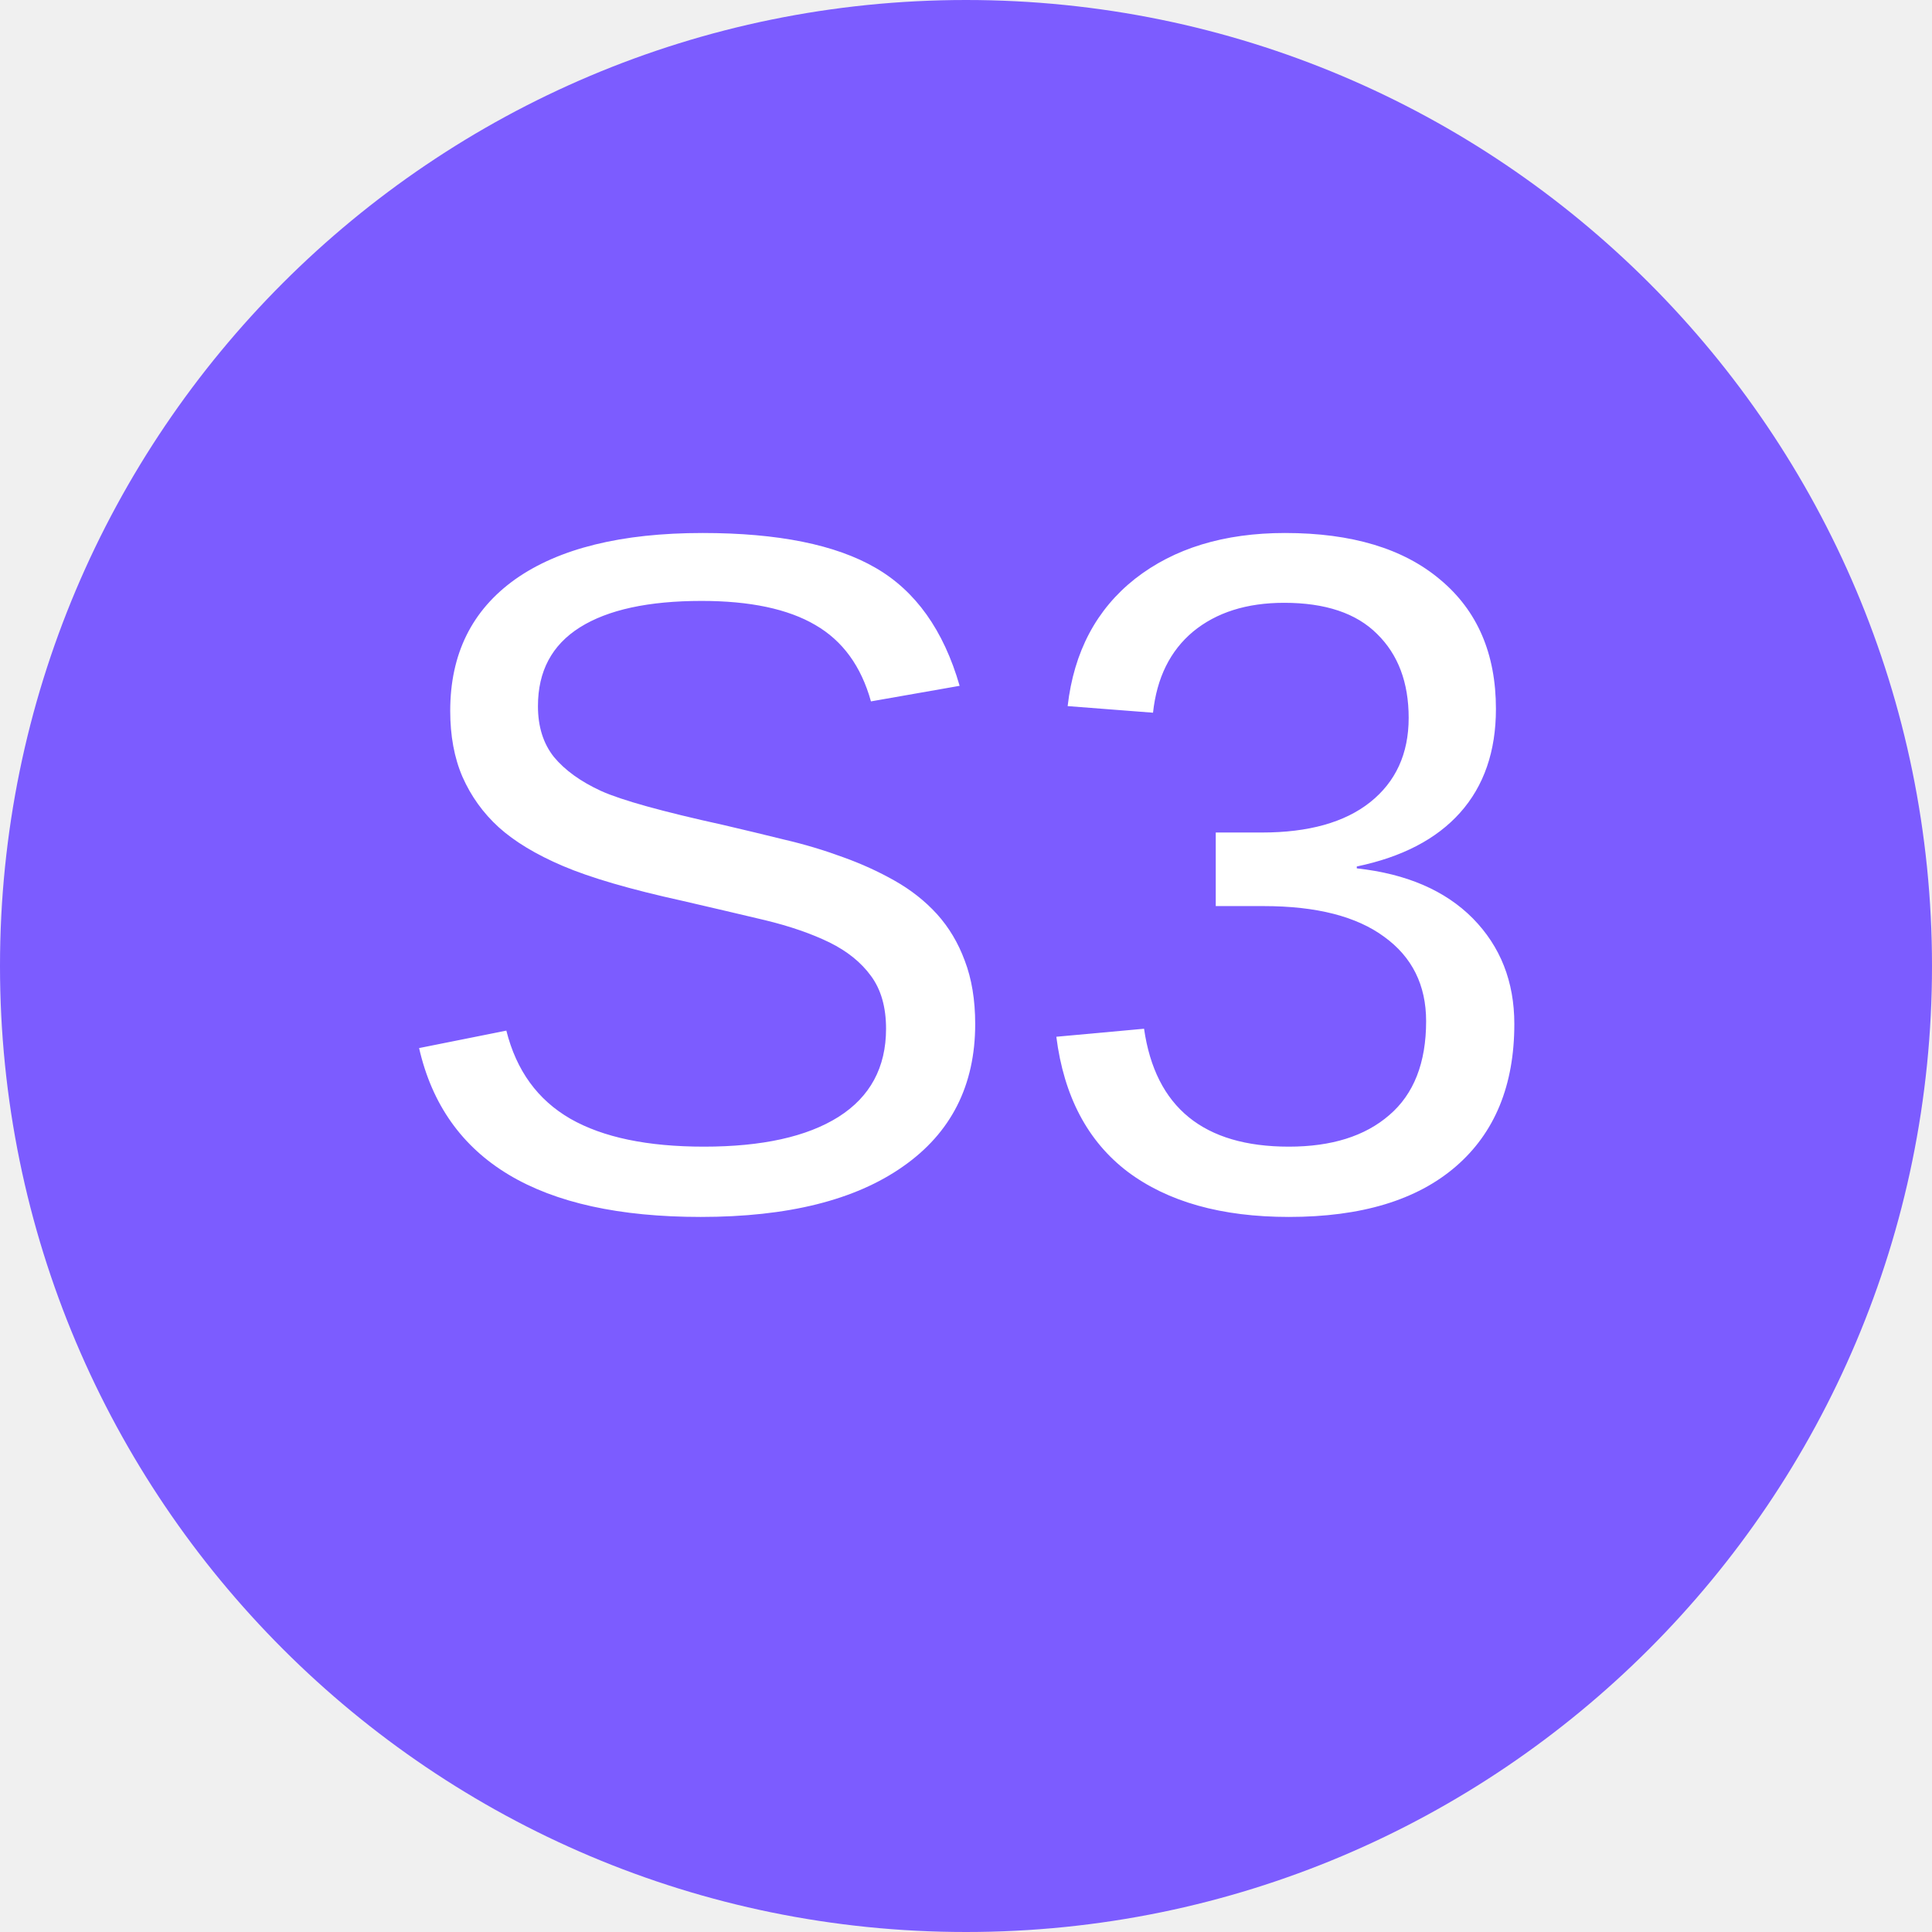
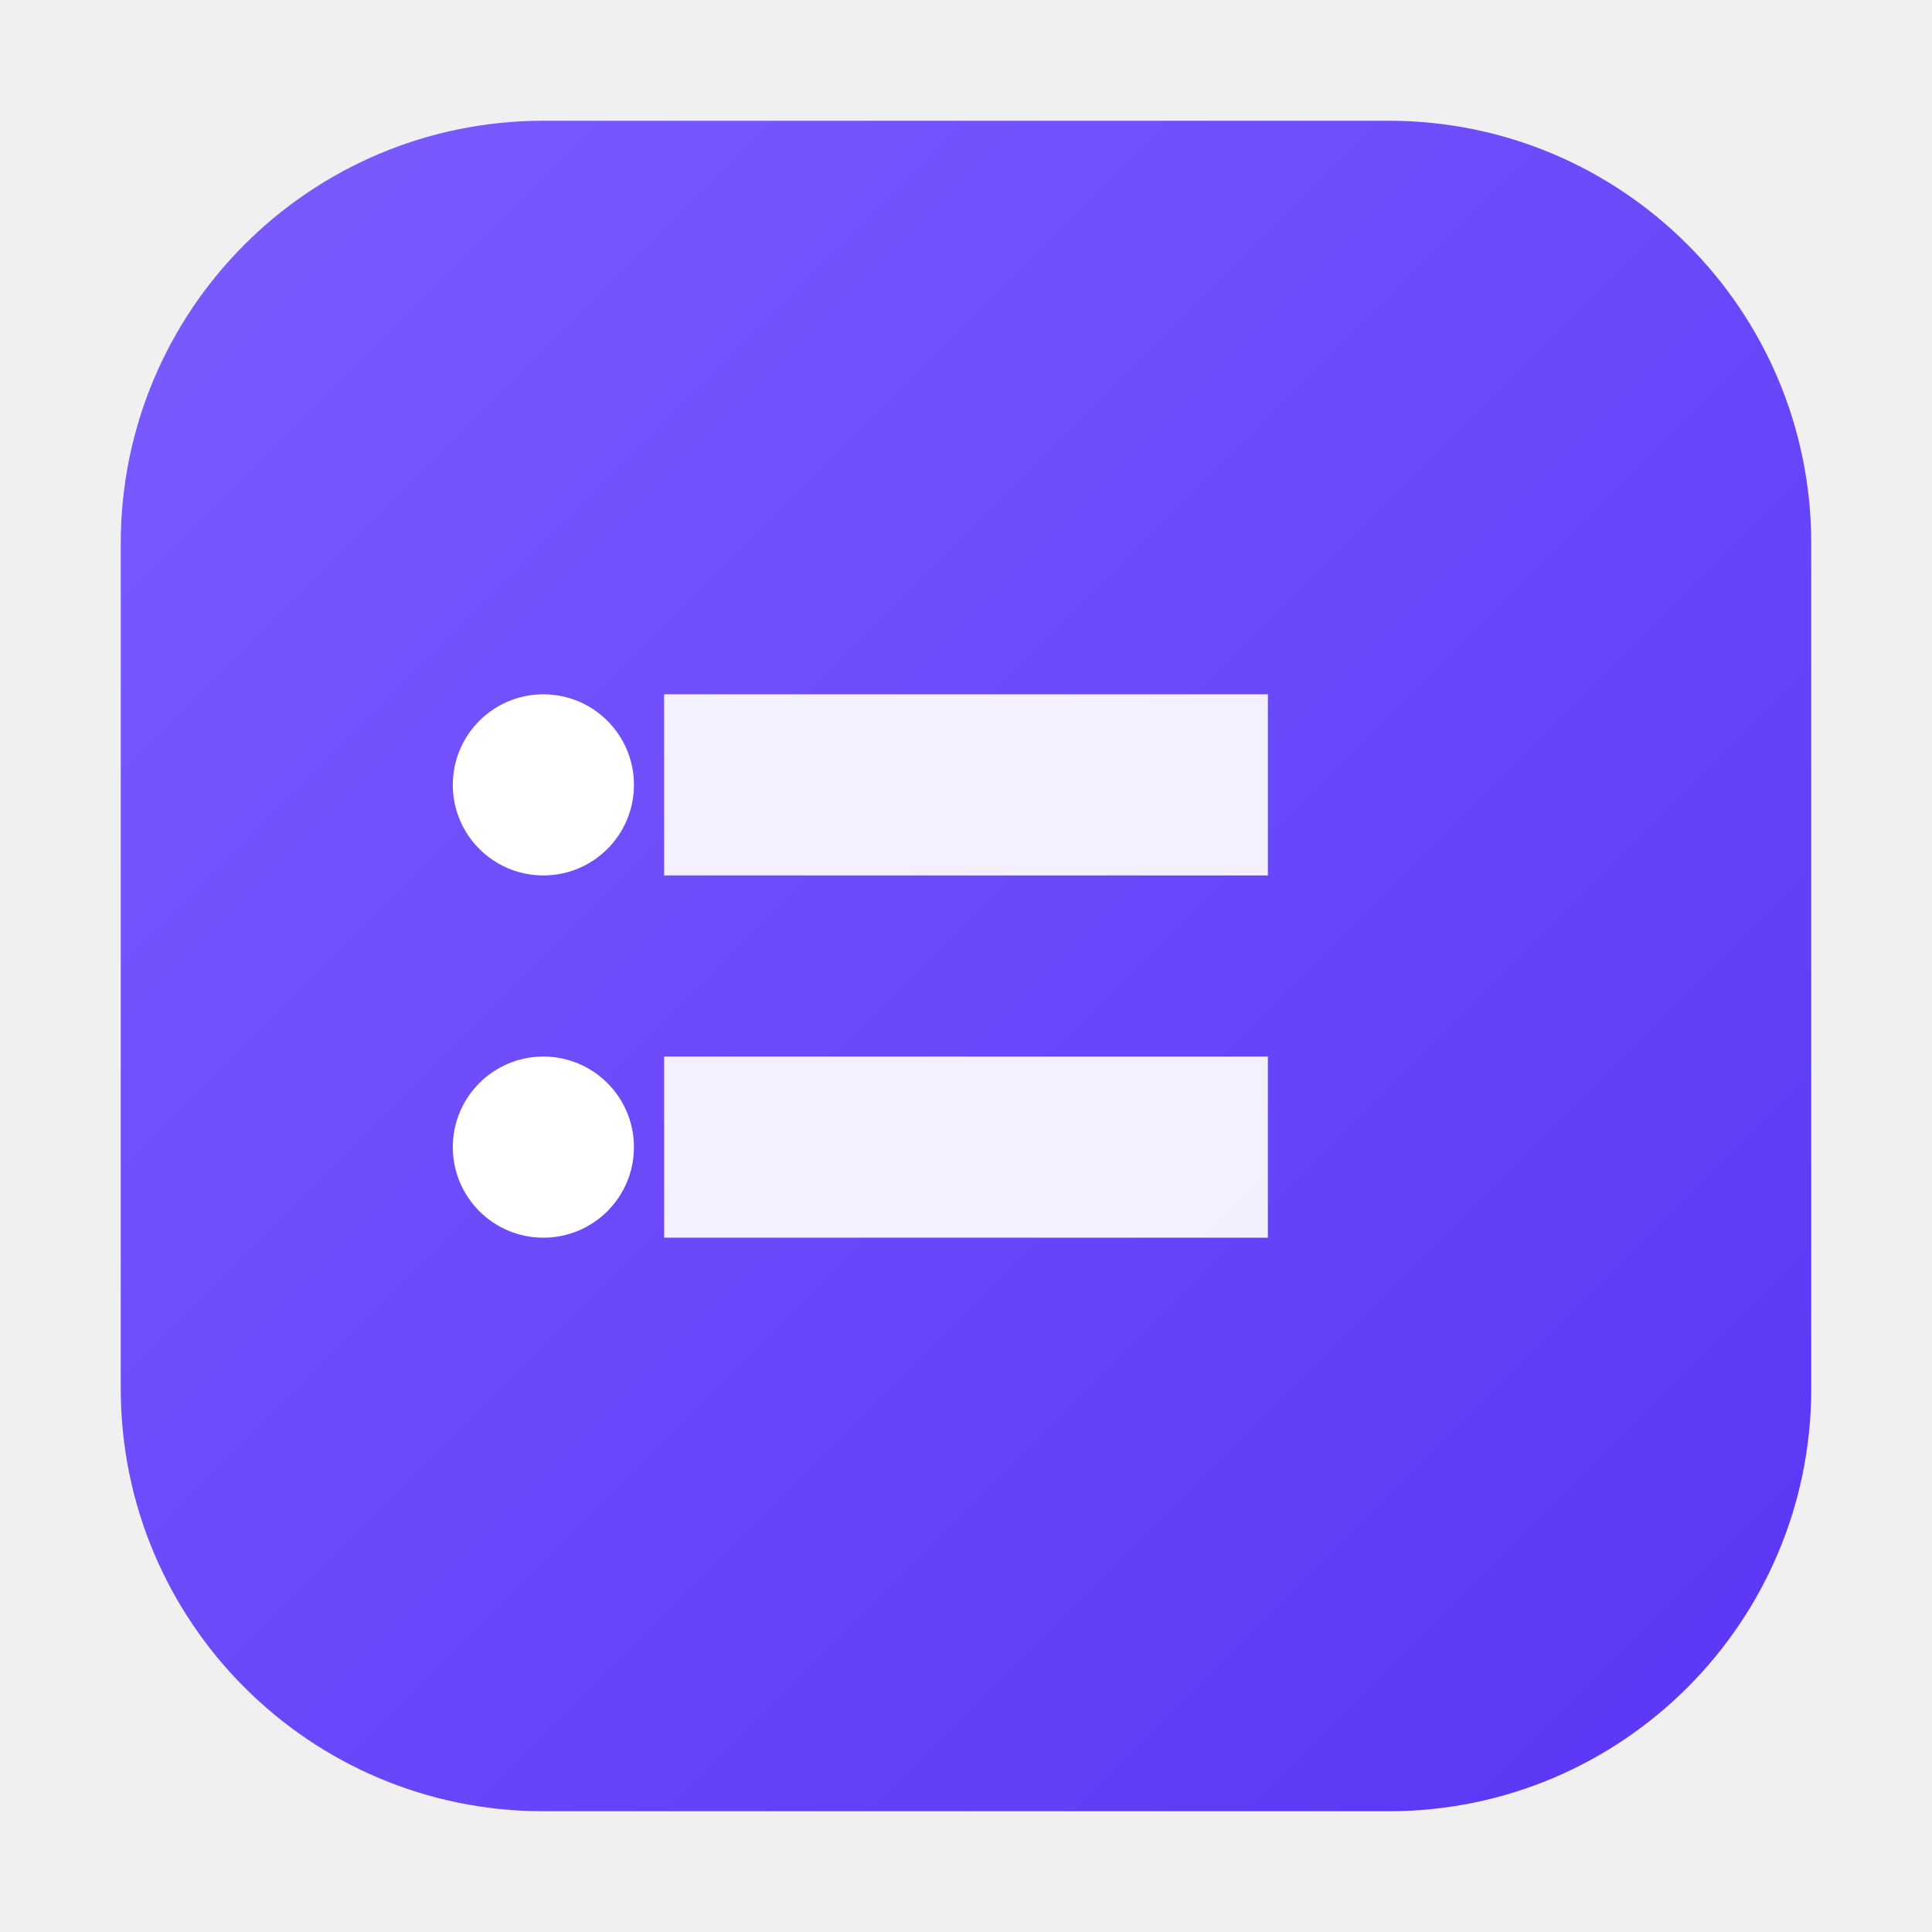
- <svg xmlns="http://www.w3.org/2000/svg" viewBox="0 0 64 64">
-   <circle cx="32" cy="32" r="32" fill="#7c5cff" />
-   <text x="32" y="40" text-anchor="middle" font-size="32" fill="#fff" font-family="Arial, Helvetica, sans-serif">S3</text>
+ <svg xmlns="http://www.w3.org/2000/svg" viewBox="0 0 64 64" role="img" aria-label="S3 Portal logo">
+   <defs>
+     <linearGradient id="g" x1="0" y1="0" x2="1" y2="1">
+       <stop offset="0%" stop-color="#7c5cff" />
+       <stop offset="100%" stop-color="#5a35f5" />
+     </linearGradient>
+   </defs>
+   <rect x="4" y="4" width="56" height="56" rx="14" fill="url(#g)" />
+   <path d="M22 23h20v6H22zm0 12h20v6H22z" fill="#fff" opacity="0.92" />
+   <circle cx="18" cy="26" r="3" fill="#fff" />
+   <circle cx="18" cy="38" r="3" fill="#fff" />
</svg>
